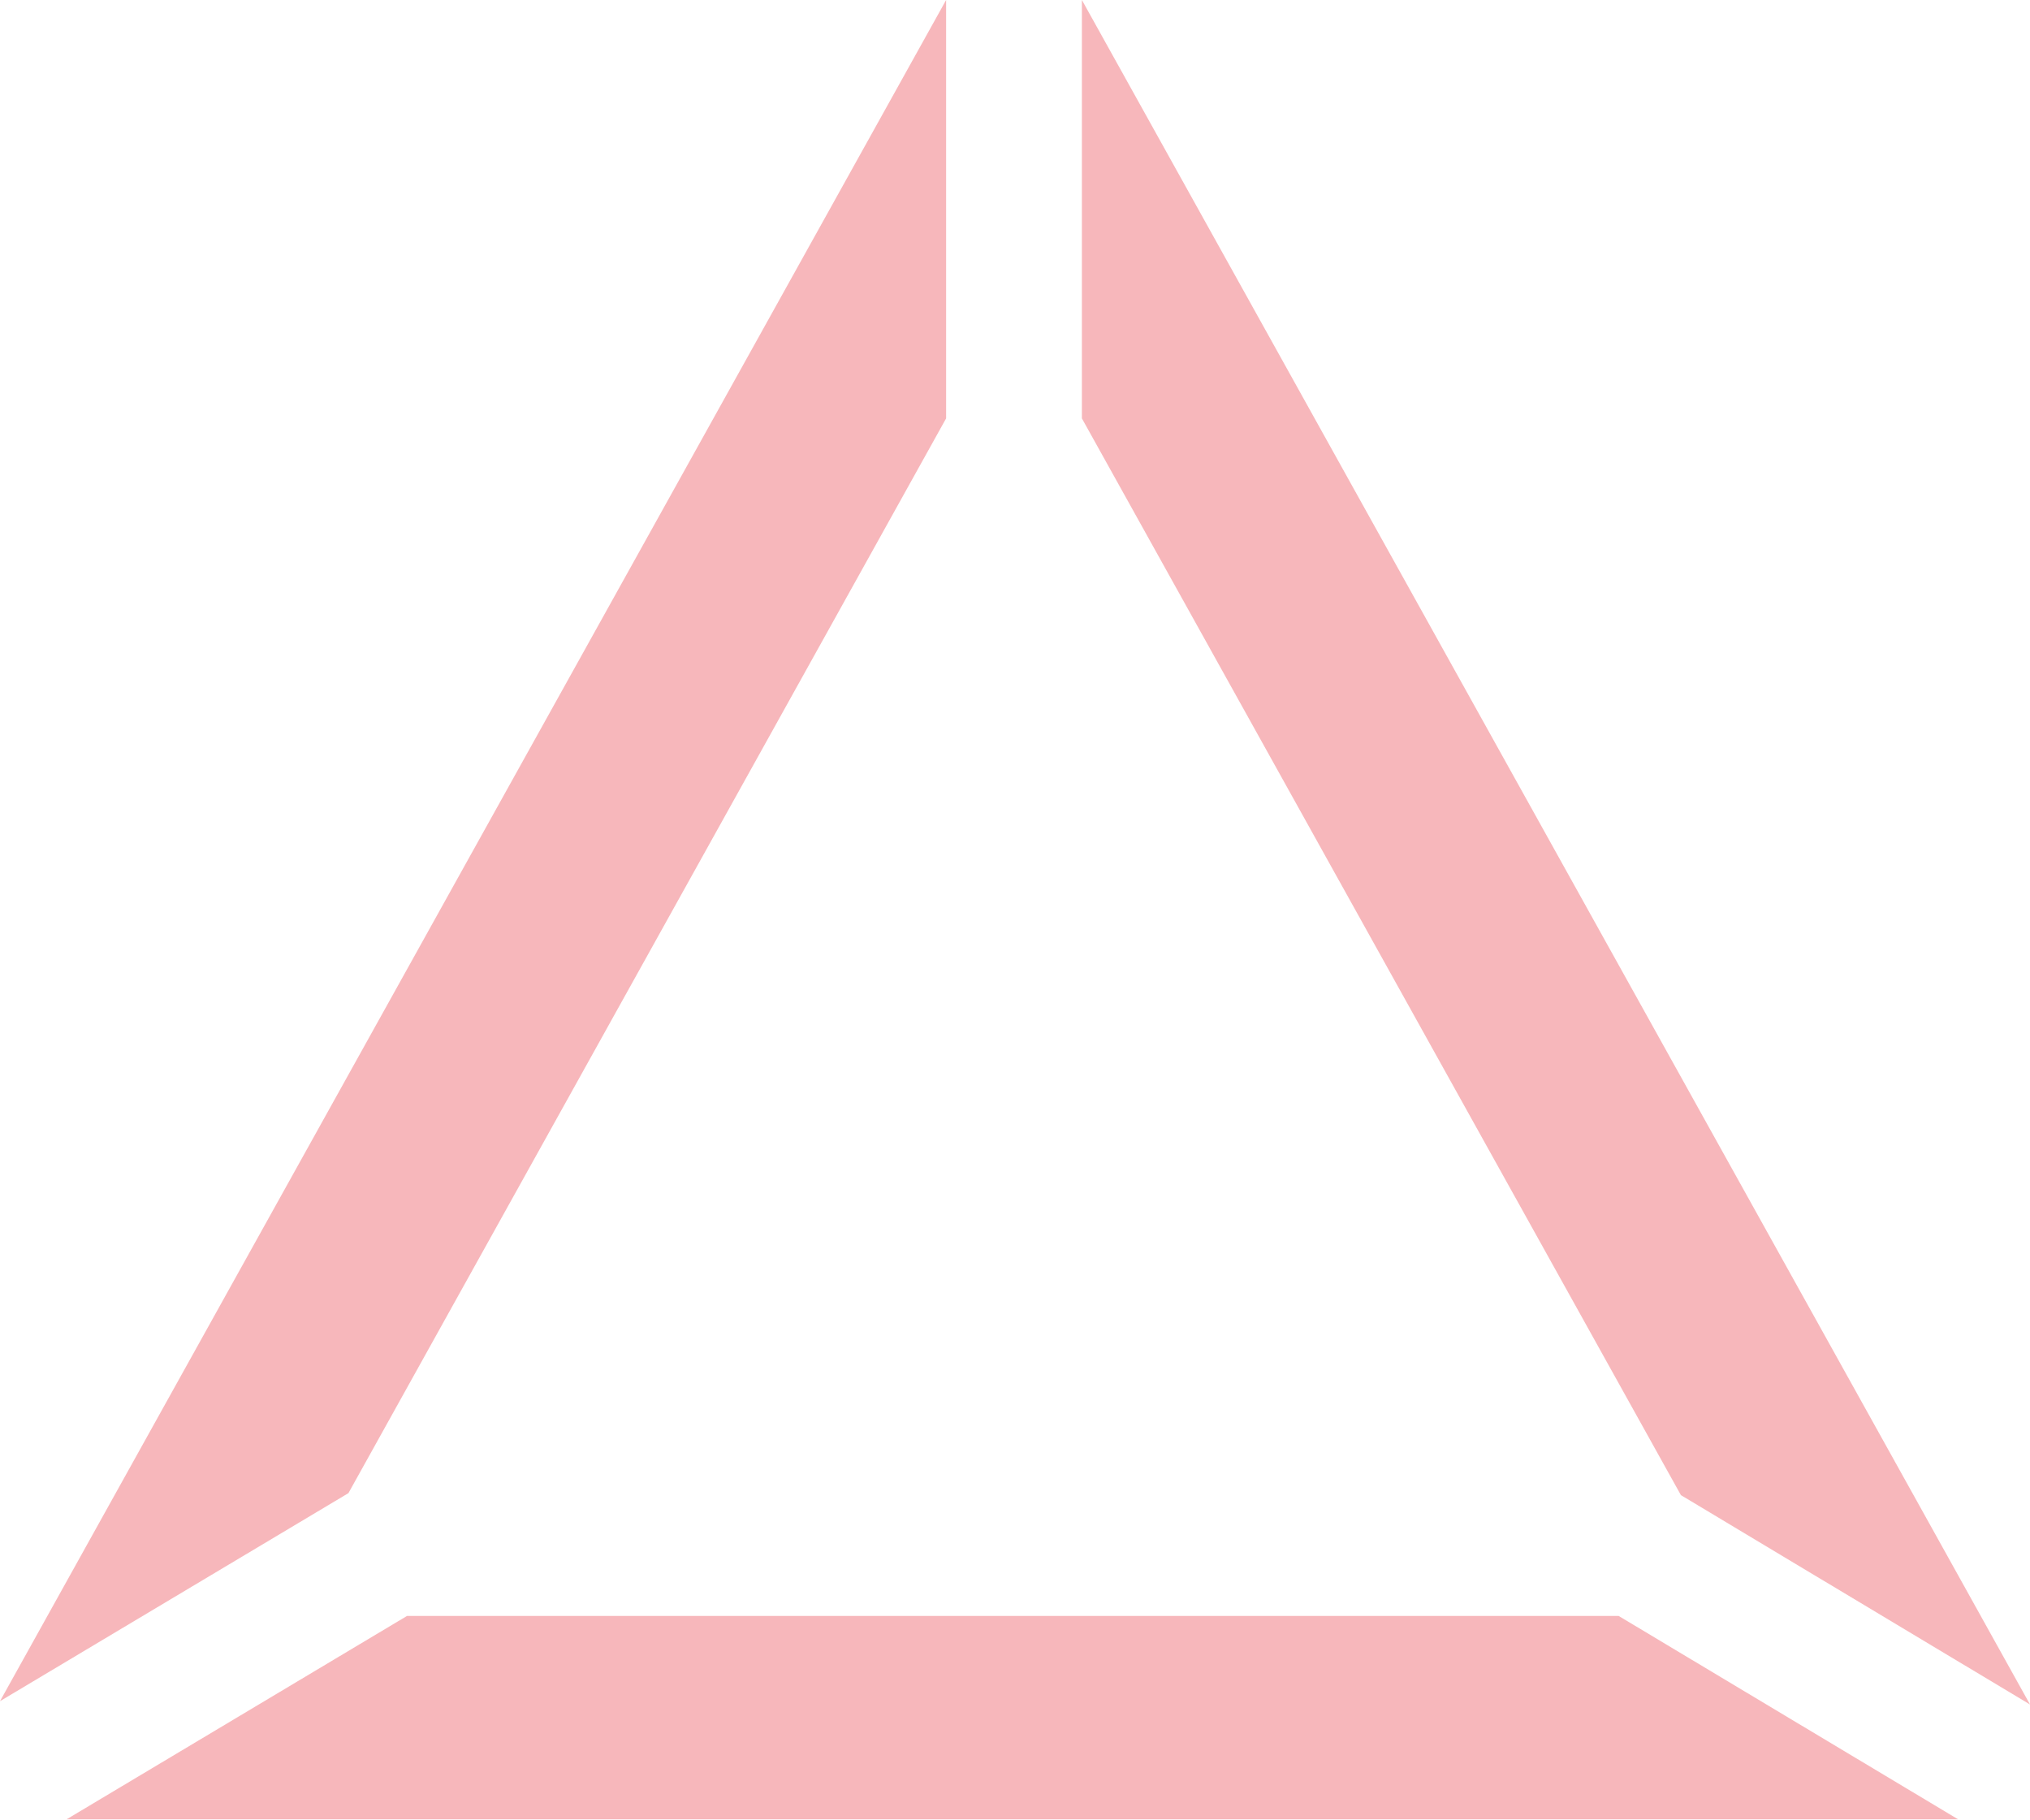
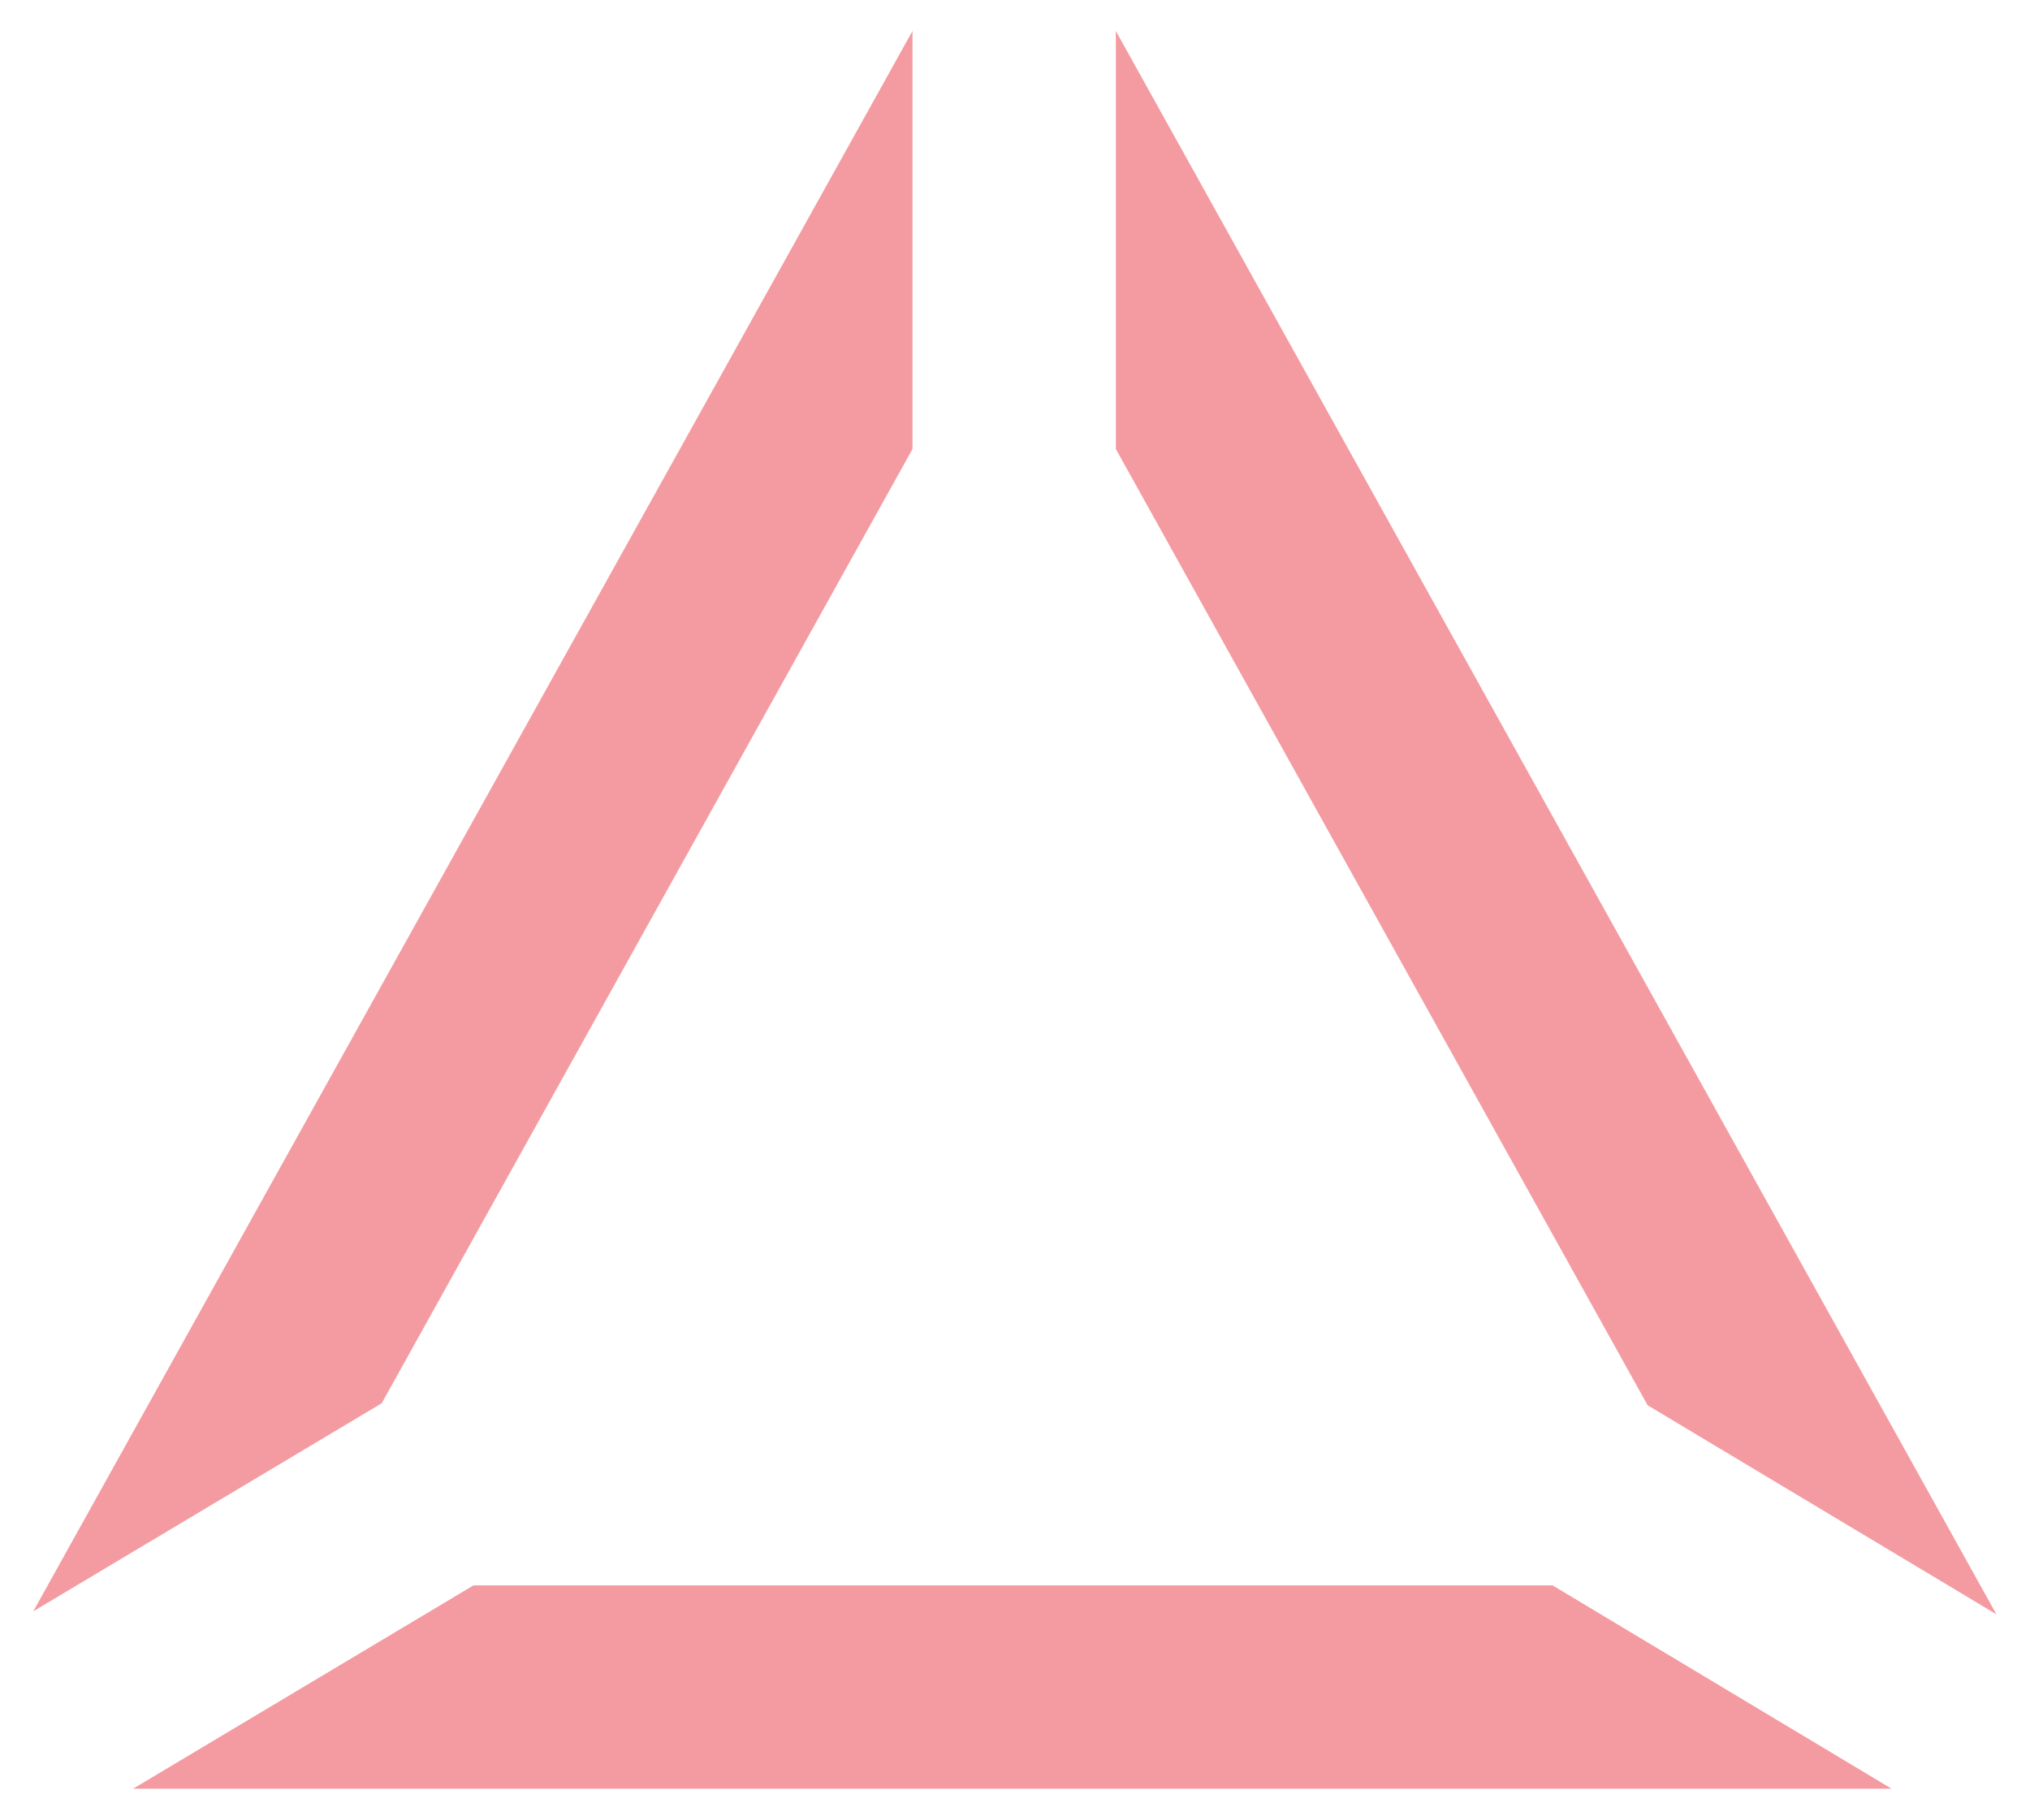
<svg xmlns="http://www.w3.org/2000/svg" id="_Шар_1" data-name="Шар_1" version="1.1" viewBox="0 0 61 54.66">
  <defs>
    <style>
      .st0 {
        fill: #e30613;
      }

      .st1 {
-         opacity: .29;
+         opacity: .4;
      }
    </style>
  </defs>
  <g class="st1">
-     <polygon class="st0" points="50.51 44.92 61 51.21 32.51 0 32.51 12.57 50.51 44.92" />
-     <polygon class="st0" points="28.43 12.57 28.43 0 0 51.11 10.47 44.86 28.43 12.57" />
-     <polygon class="st0" points="30.47 48.55 12.23 48.55 2 54.66 30.47 54.66 58.84 54.66 48.64 48.55 30.47 48.55" />
+     <polygon class="st0" points="59.99 48.5 33.53 .93 33.53 13.49 49.51 42.22 59.99 48.5" />
+     <polygon class="st0" points="30.47 47.63 14.23 47.63 4 53.74 30.47 53.74 56.84 53.74 46.65 47.63 30.47 47.63" />
+     <polygon class="st0" points="27.42 13.49 27.42 .93 1 48.41 11.47 42.16 27.42 13.49" />
  </g>
</svg>
